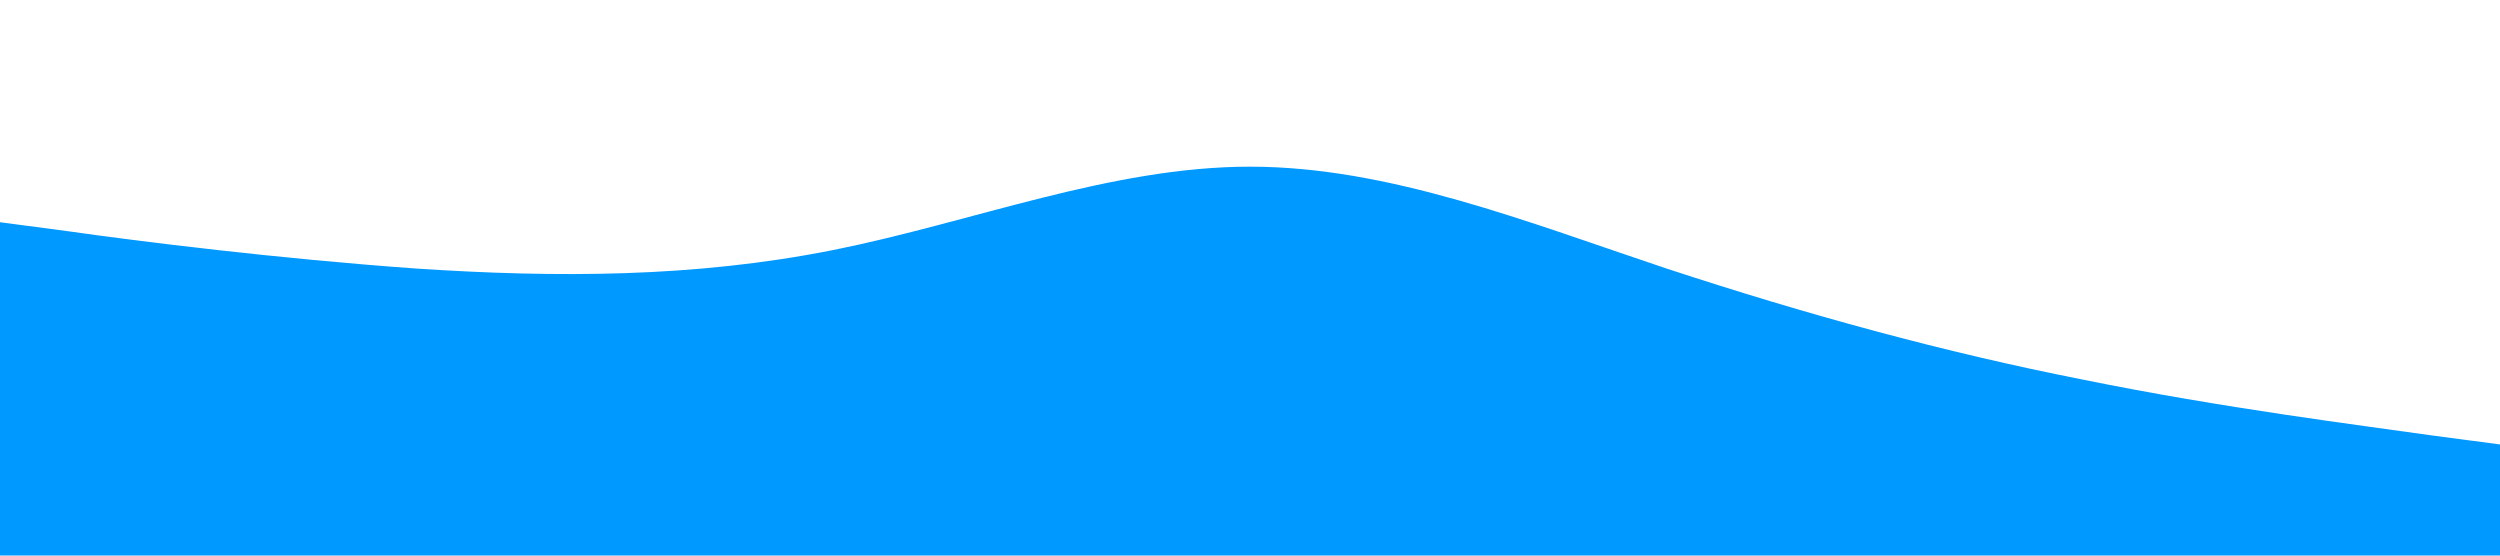
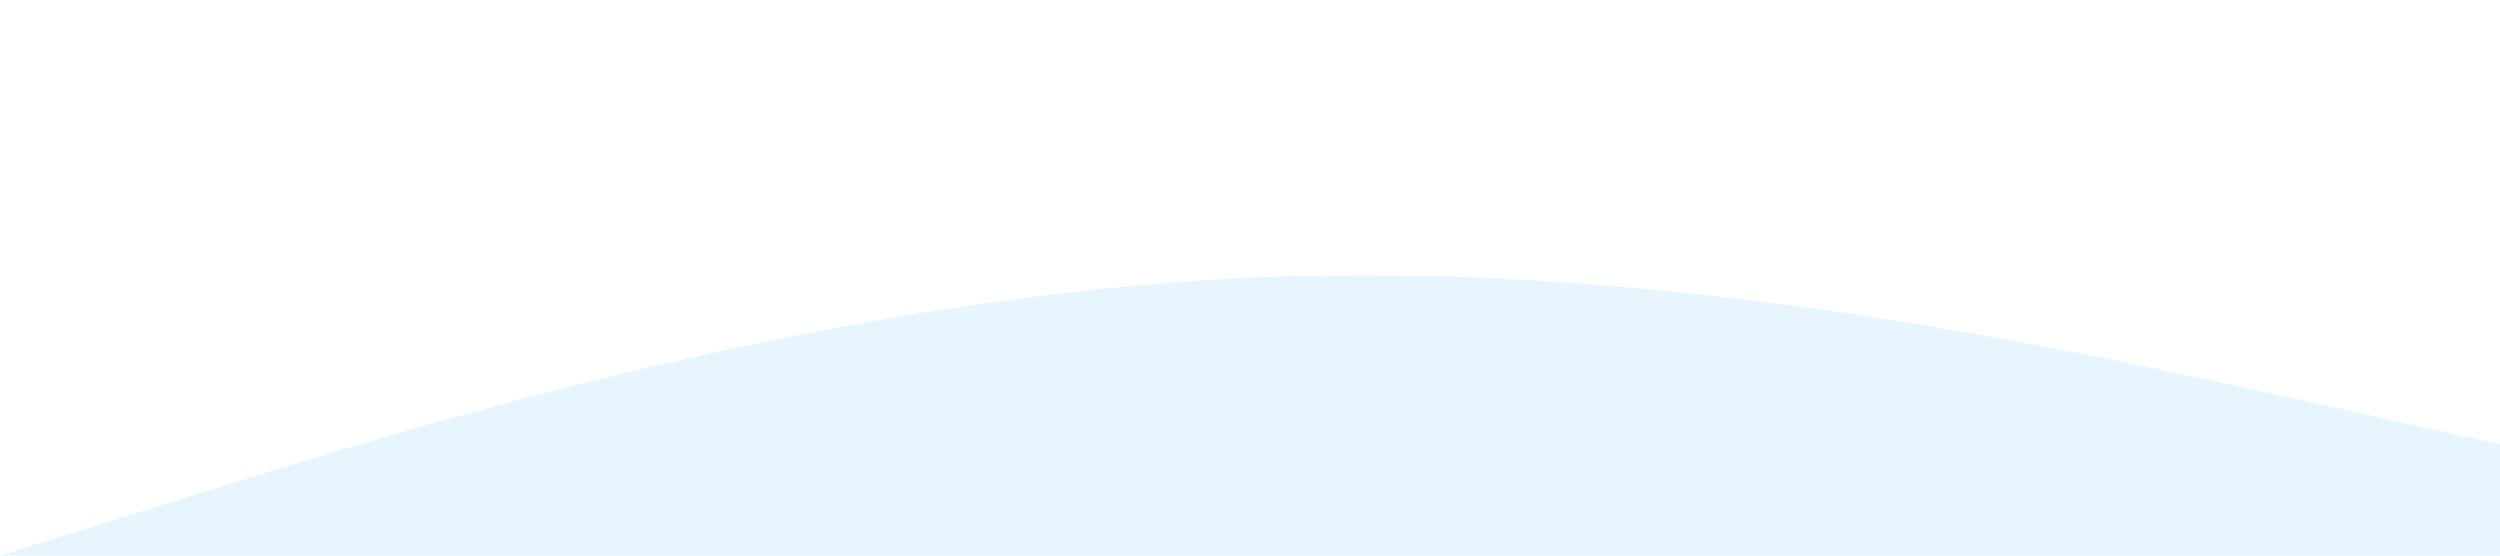
<svg xmlns="http://www.w3.org/2000/svg" viewBox="0 0 1440 320">
-   <path fill="#0099ff" fill-opacity="1" d="M0,128L40,133.3C80,139,160,149,240,154.7C320,160,400,160,480,144C560,128,640,96,720,96C800,96,880,128,960,154.7C1040,181,1120,203,1200,218.7C1280,235,1360,245,1400,250.7L1440,256L1440,320L1400,320C1360,320,1280,320,1200,320C1120,320,1040,320,960,320C880,320,800,320,720,320C640,320,560,320,480,320C400,320,320,320,240,320C160,320,80,320,40,320L0,320Z" />
+   <path fill="#0099ff" fill-opacity="0.1" d="M0,320L120,282.7C240,245,480,171,720,160C960,149,1200,203,1320,229.3L1440,256L1440,320L1320,320C1200,320,960,320,720,320C480,320,240,320,120,320L0,320Z" />
</svg>
